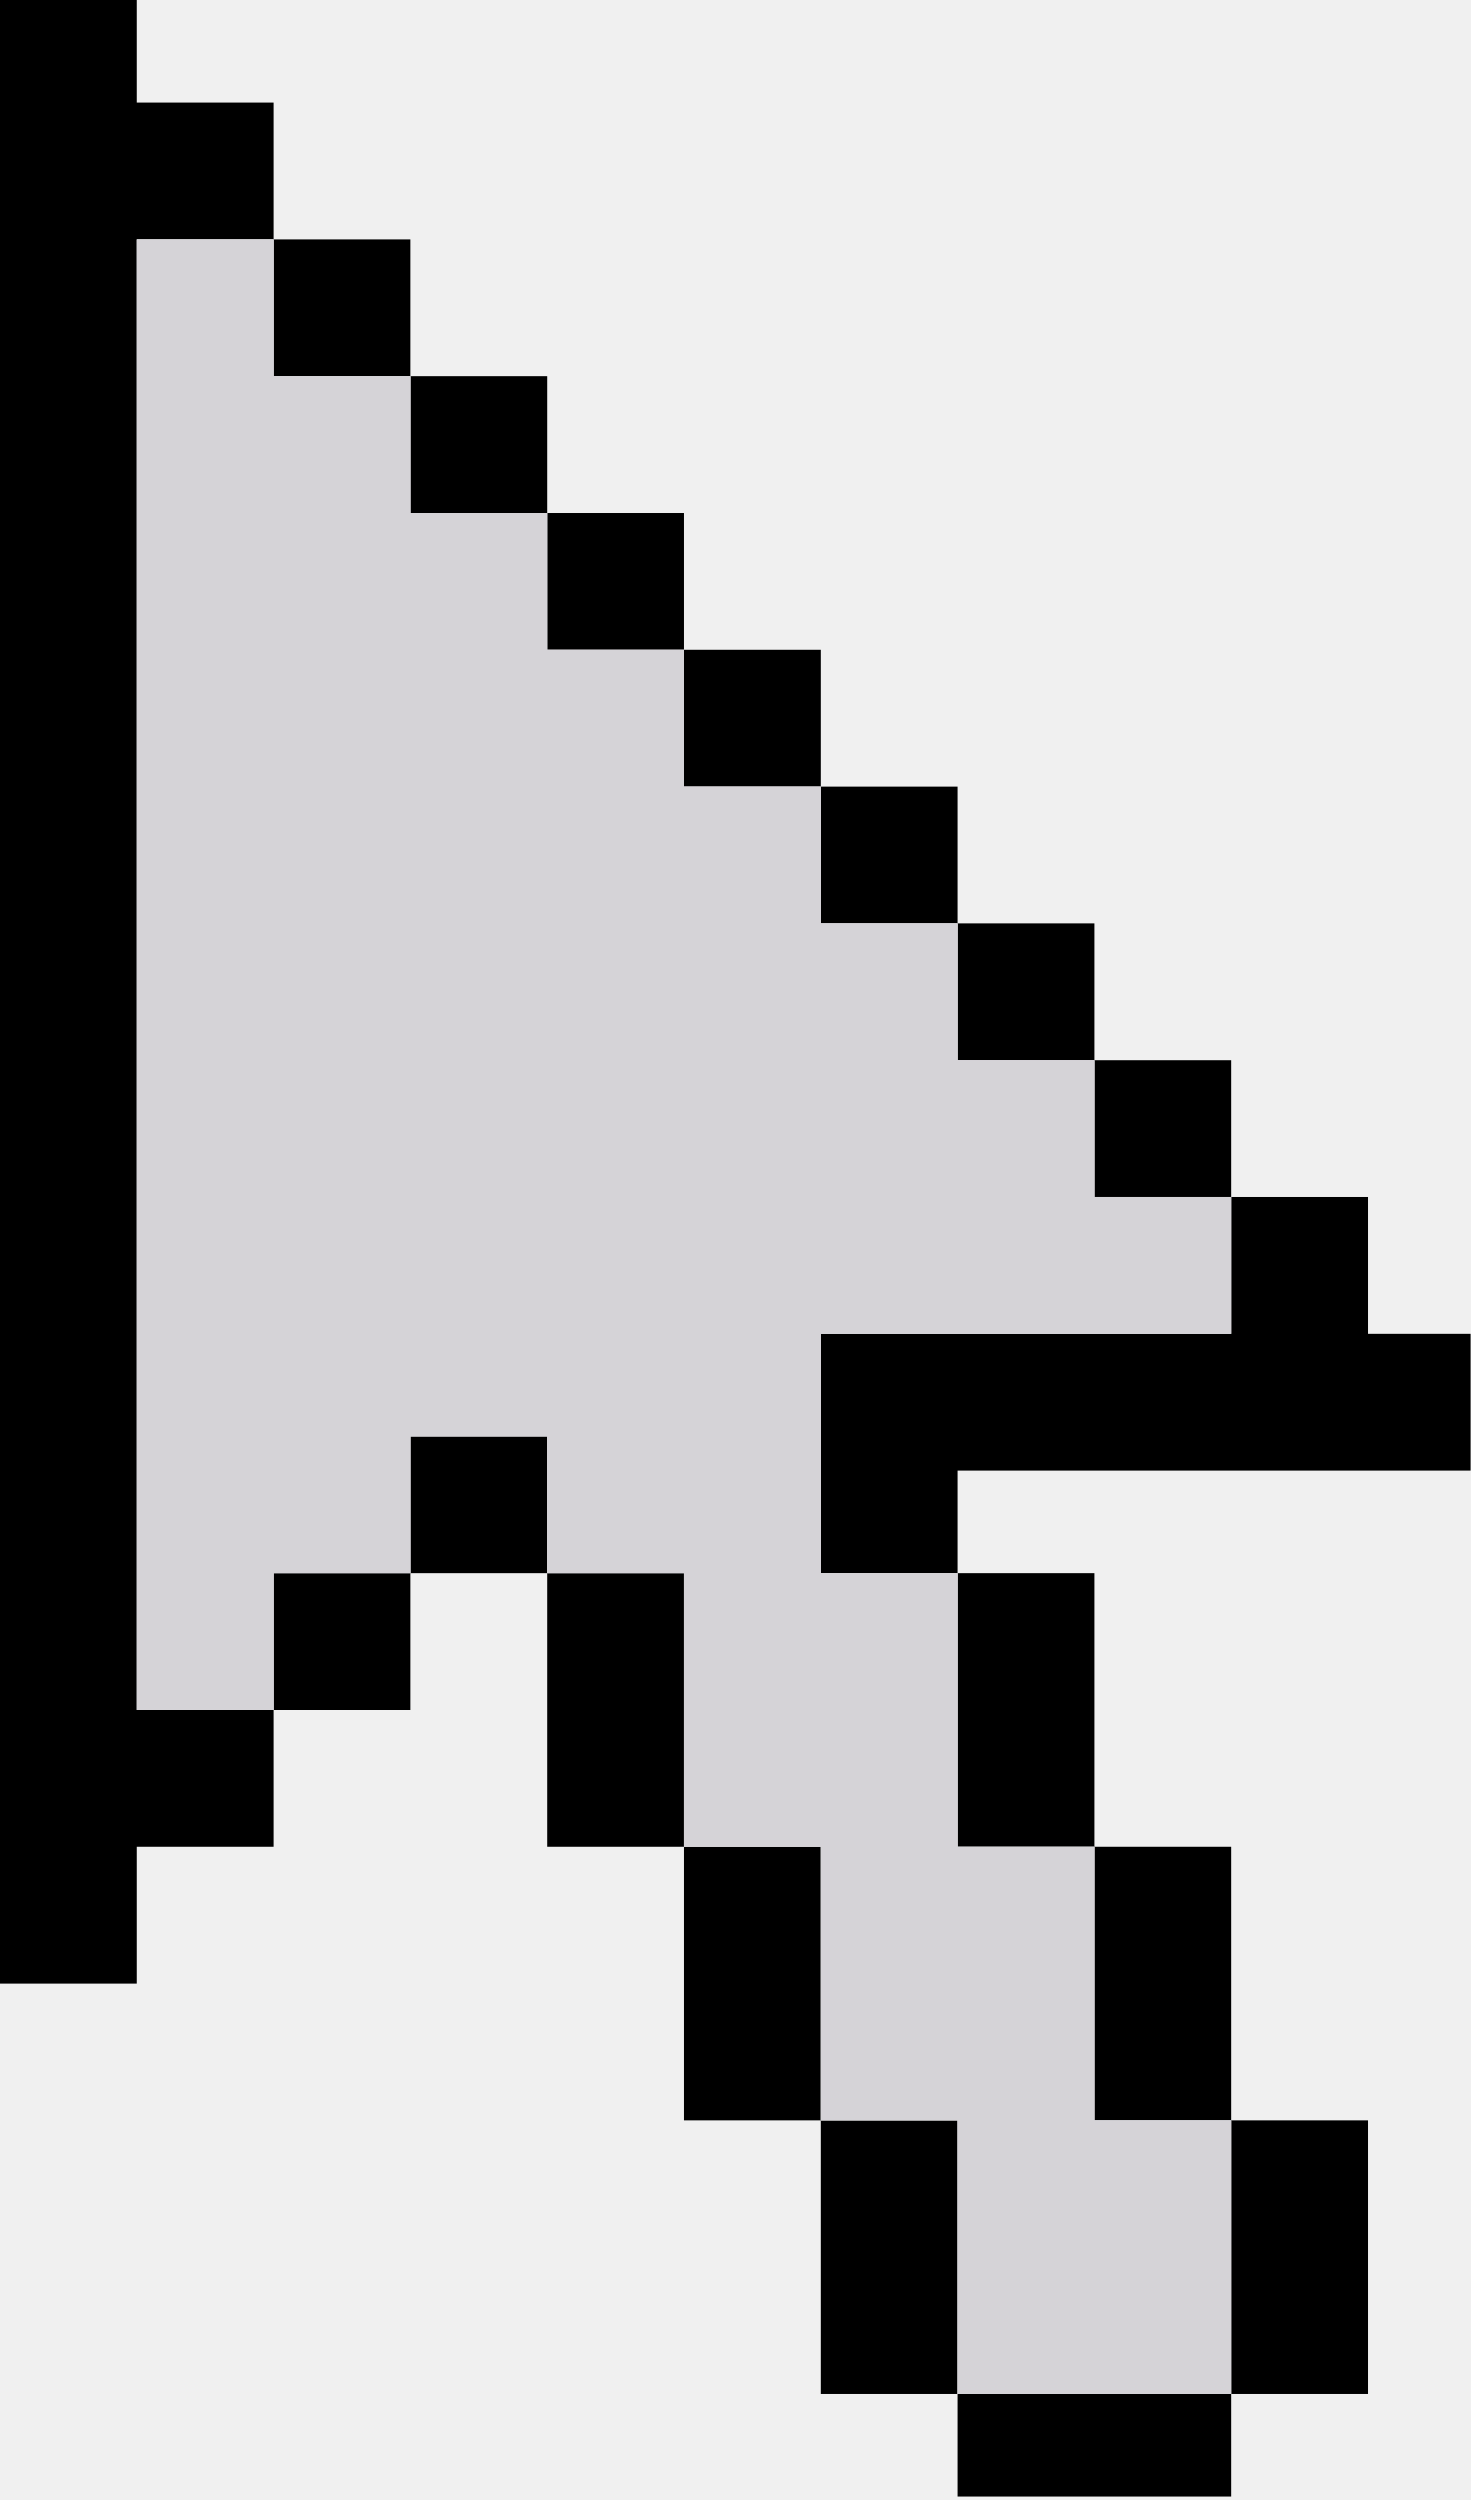
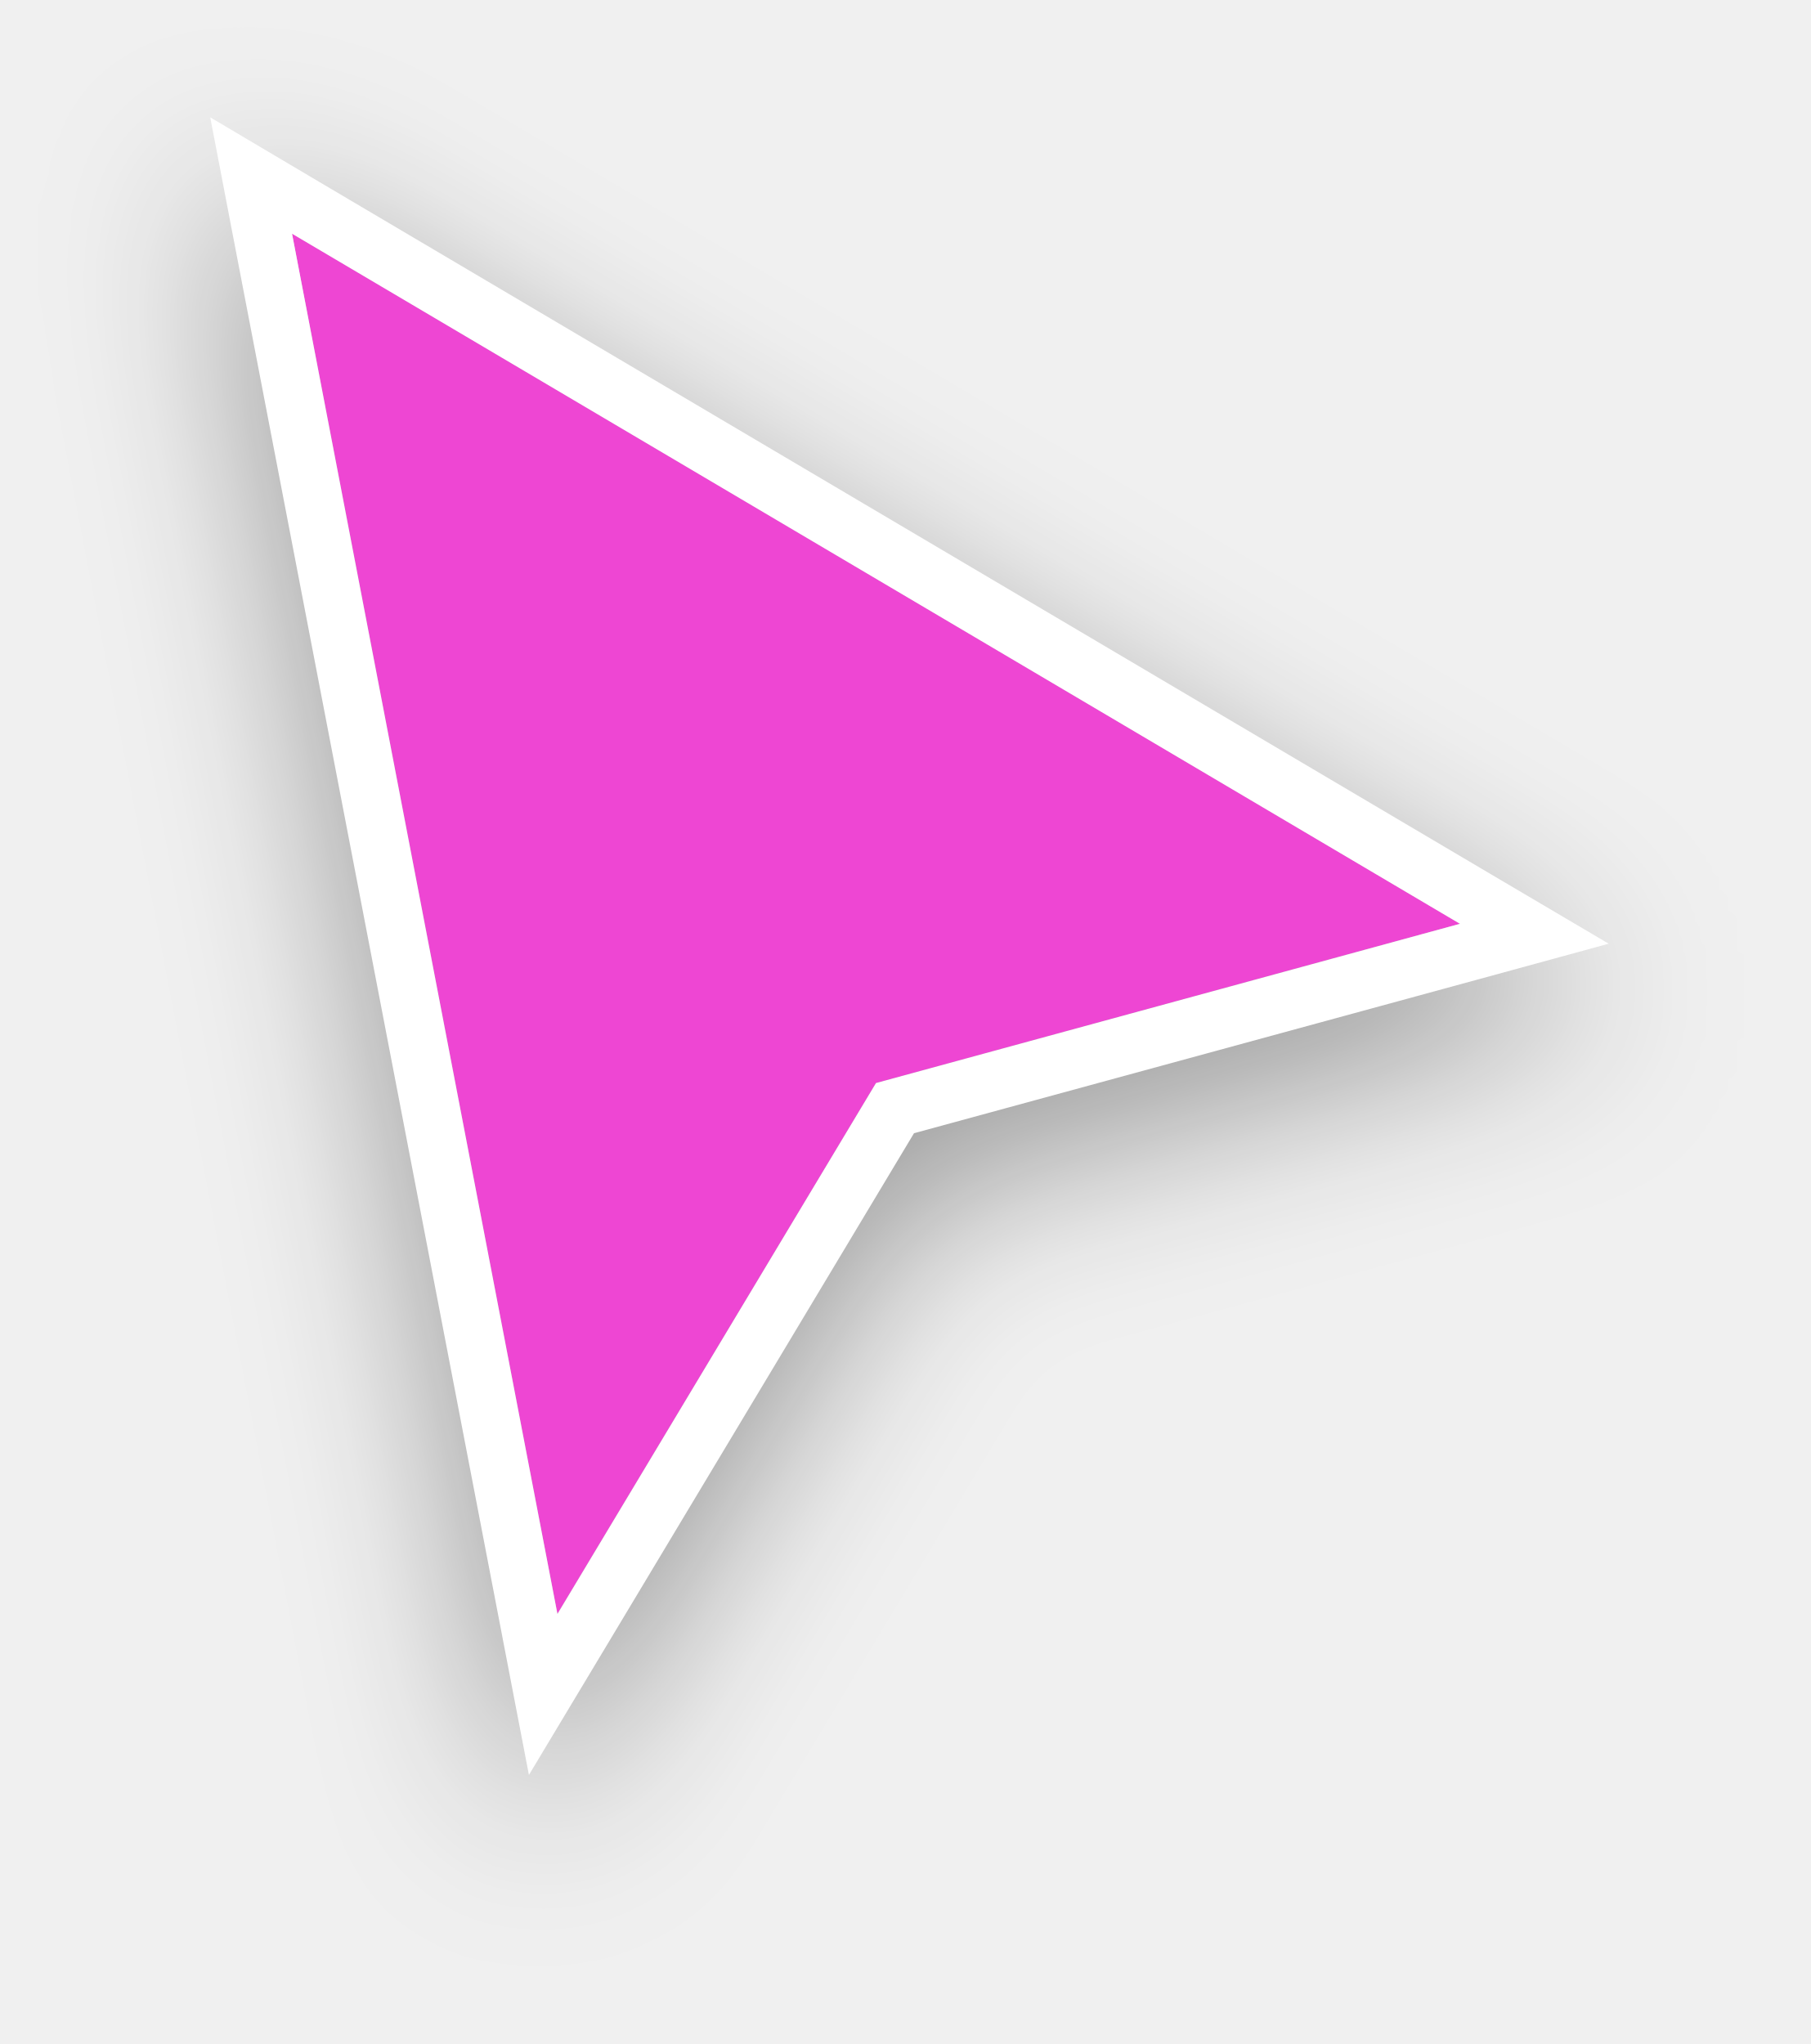
- <svg xmlns="http://www.w3.org/2000/svg" width="20" height="34" viewBox="0 0 20 34" fill="none">
-   <path fill-rule="evenodd" clip-rule="evenodd" d="M1.86 0H0V26.977H1.86V25.116H3.721V23.256H5.581V21.395H7.442V25.116H9.302V28.837H11.163V32.558H13.023V33.953H16.744V32.558H18.605V28.837H16.744V25.116H14.884V21.395H13.023V20H20V18.14H18.605V16.279H16.744V14.419H14.884V12.558H13.023V10.698H11.163V8.837H9.302V6.977H7.442V5.116H5.581V3.256H3.721V1.395H1.86V0ZM3.721 3.256V5.116H5.581V6.977H7.442V8.837H9.302V10.698H11.163V12.558H13.023V14.419H14.884V16.279H16.744V18.14H11.163V21.395H13.023V25.116H14.884V28.837H16.744V32.558H13.023V28.837H11.163V25.116H9.302V21.395H7.442V19.535H5.581V21.395H3.721V23.256H1.86V3.256H3.721Z" fill="black" />
-   <path fill-rule="evenodd" clip-rule="evenodd" d="M3.721 3.256V5.116H5.582V6.977H7.442V8.837H9.302V10.698H11.163V12.558H13.023V14.419H14.884V16.279H16.744V18.14H11.163V21.395H13.023V25.116H14.884V28.837H16.744V32.558H13.023V28.837H11.163V25.116H9.302V21.395H7.442V19.535H5.582V21.395H3.721V23.256H1.861V3.256H3.721Z" fill="#D5D3D7" />
-   <path d="M3.721 5.116V3.256H1.861V23.256H3.721V21.395H5.582V19.535H7.442V21.395H9.302V25.116H11.163V28.837H13.023V32.558H16.744V28.837H14.884V25.116H13.023V21.395H11.163V18.14H16.744V16.279H14.884V14.419H13.023V12.558H11.163V10.698H9.302V8.837H7.442V6.977H5.582V5.116H3.721Z" fill="#D5D3D7" />
+ <svg xmlns="http://www.w3.org/2000/svg" width="31" height="35" viewBox="0 0 31 35" fill="none">
+   <g filter="url(#filter0_d_210_6628)">
+     <path d="M9.545 27.636L5 4L25 15.818L15 18.546L9.545 27.636Z" fill="#EE46D3" />
+     <path d="M9.054 27.731L9.301 29.015L9.974 27.894L15.325 18.975L25.132 16.301L26.273 15.989L25.254 15.388L5.254 3.57L4.3 3.005L4.509 4.094L9.054 27.731Z" stroke="white" stroke-linecap="square" />
+   </g>
+   <defs>
+     <filter id="filter0_d_210_6628" x="0.599" y="0.011" width="29.946" height="34.383" filterUnits="userSpaceOnUse" color-interpolation-filters="sRGB">
+       <feFlood flood-opacity="0" result="BackgroundImageFix" />
+       <feColorMatrix in="SourceAlpha" type="matrix" values="0 0 0 0 0 0 0 0 0 0 0 0 0 0 0 0 0 0 127 0" result="hardAlpha" />
+       <feOffset dy="1" />
+       <feGaussianBlur stdDeviation="1.5" />
+       <feColorMatrix type="matrix" values="0 0 0 0 0 0 0 0 0 0 0 0 0 0 0 0 0 0 0.35 0" />
+       <feBlend mode="normal" in2="BackgroundImageFix" result="effect1_dropShadow_210_6628" />
+       <feBlend mode="normal" in="SourceGraphic" in2="effect1_dropShadow_210_6628" result="shape" />
+     </filter>
+   </defs>
</svg>
